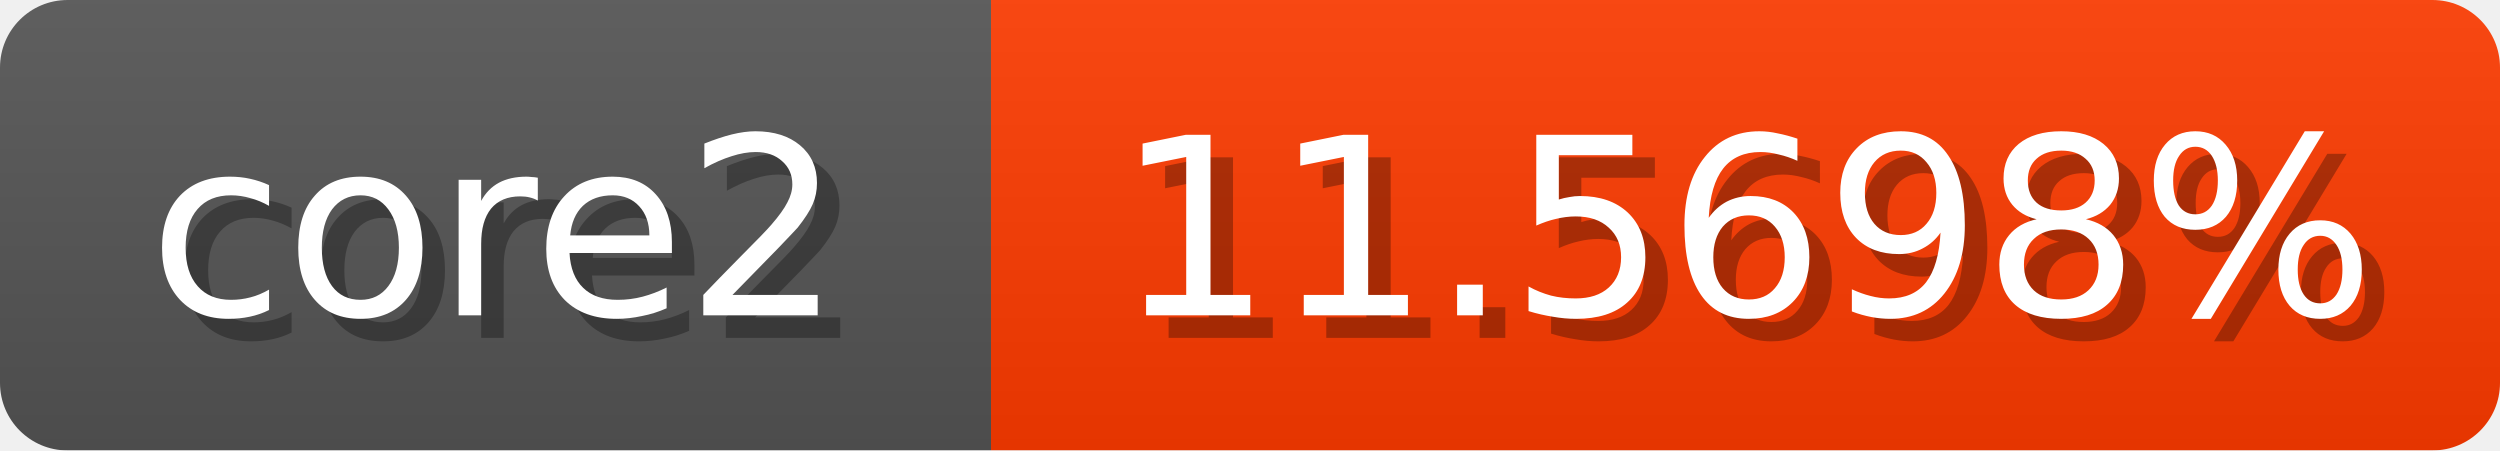
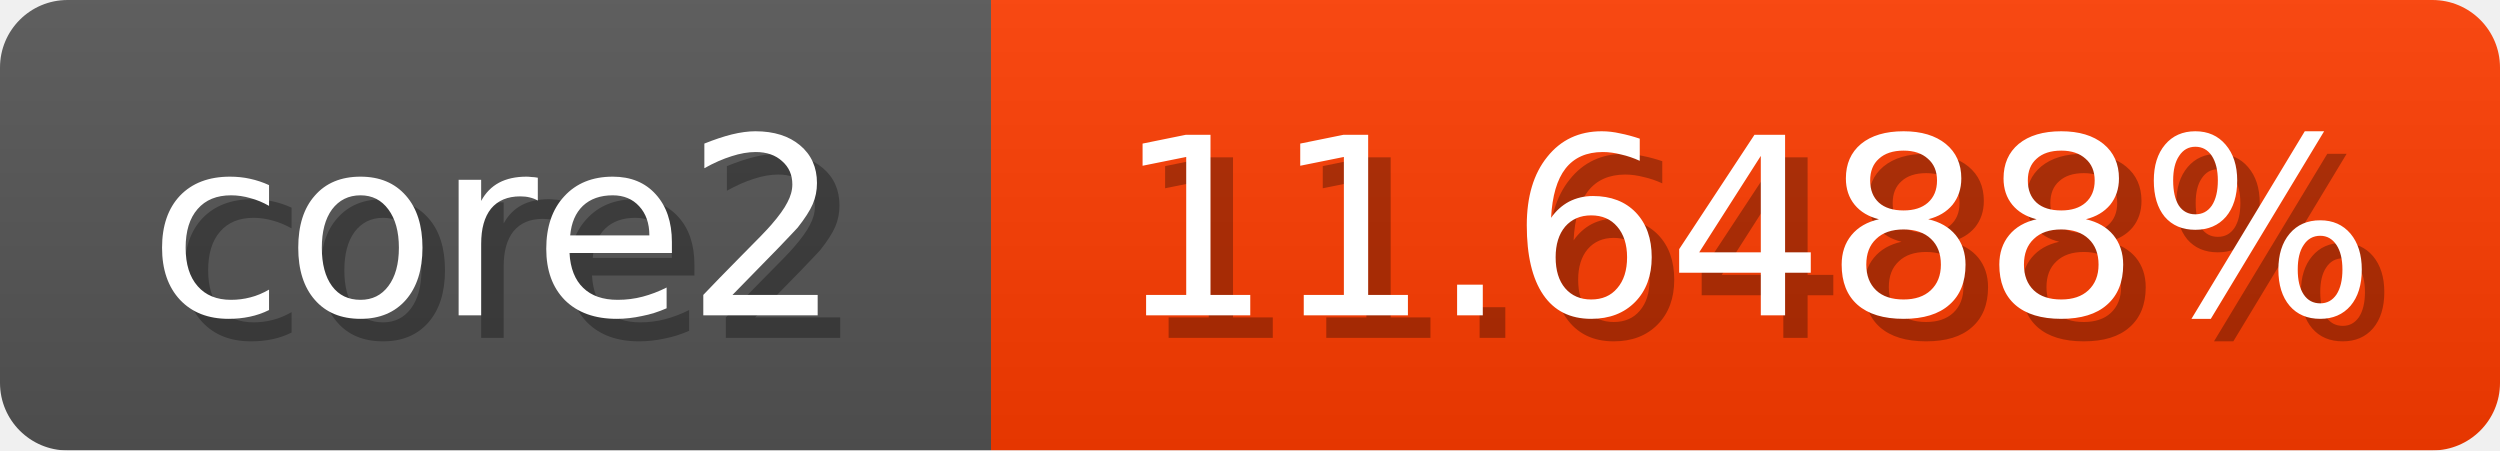
<svg xmlns="http://www.w3.org/2000/svg" width="111" height="20">
  <linearGradient id="b" x2="0" y2="100%">
    <stop offset="0" stop-color="#bbb" stop-opacity=".1" />
    <stop offset="1" stop-opacity=".1" />
  </linearGradient>
  <mask id="anybadge_1">
    <rect width="111" height="20" rx="3" fill="#fff" />
  </mask>
  <g mask="url(#anybadge_1)">
    <path fill="#555" d="M0 0h44v20H0z" />
-     <path fill="#ff3b00" d="M44 0h67v20H44z" />
+     <path fill="#ff3c00" d="M44 0h67v20H44z" />
    <path fill="url(#b)" d="M0 0h111v20H0z" />
  </g>
  <g fill="#fff" text-anchor="middle" font-family="DejaVu Sans,Verdana,Geneva,sans-serif" font-size="11">
    <text x="23.0" y="15" fill="#010101" fill-opacity=".3">core2</text>
    <text x="22.0" y="14">core2</text>
  </g>
  <g fill="#fff" text-anchor="middle" font-family="DejaVu Sans,Verdana,Geneva,sans-serif" font-size="11">
-     <text x="78.5" y="15" fill="#010101" fill-opacity=".3">11.5698%</text>
-     <text x="77.5" y="14">11.5698%</text>
+     <text x="78.5" y="15" fill="#010101" fill-opacity=".3">11.6488%</text>
+     <text x="77.5" y="14">11.6488%</text>
  </g>
</svg>
